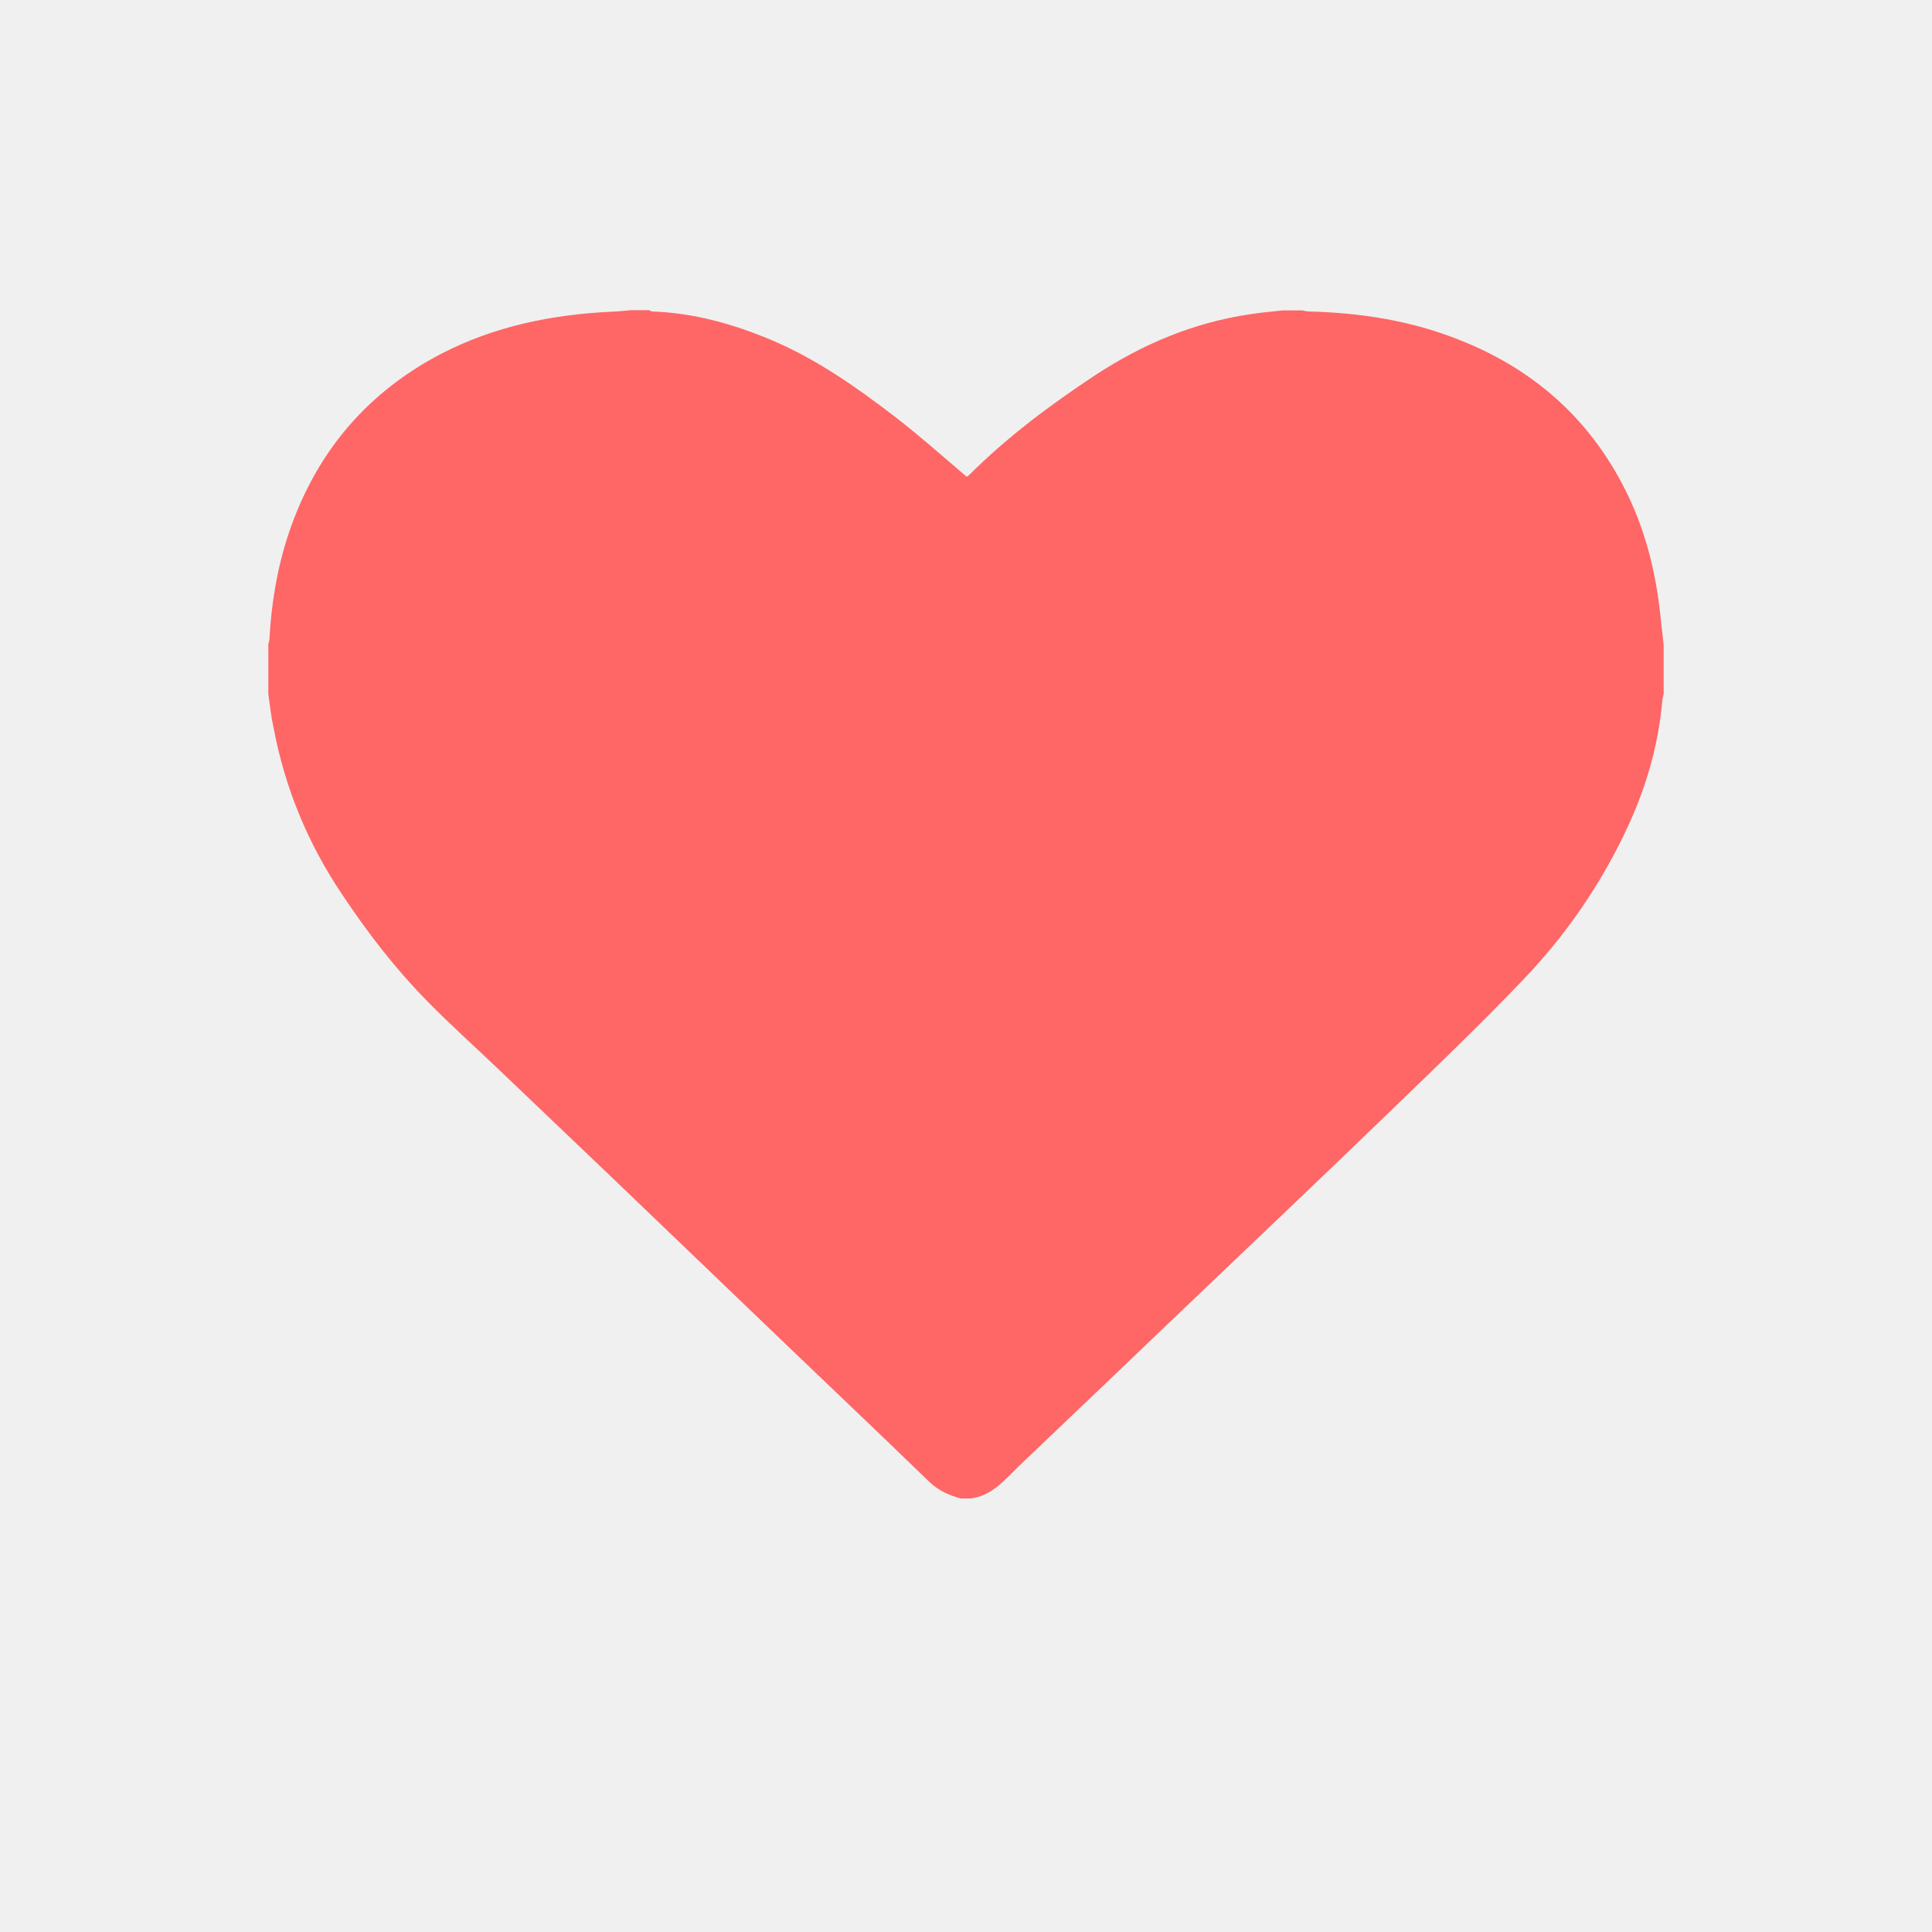
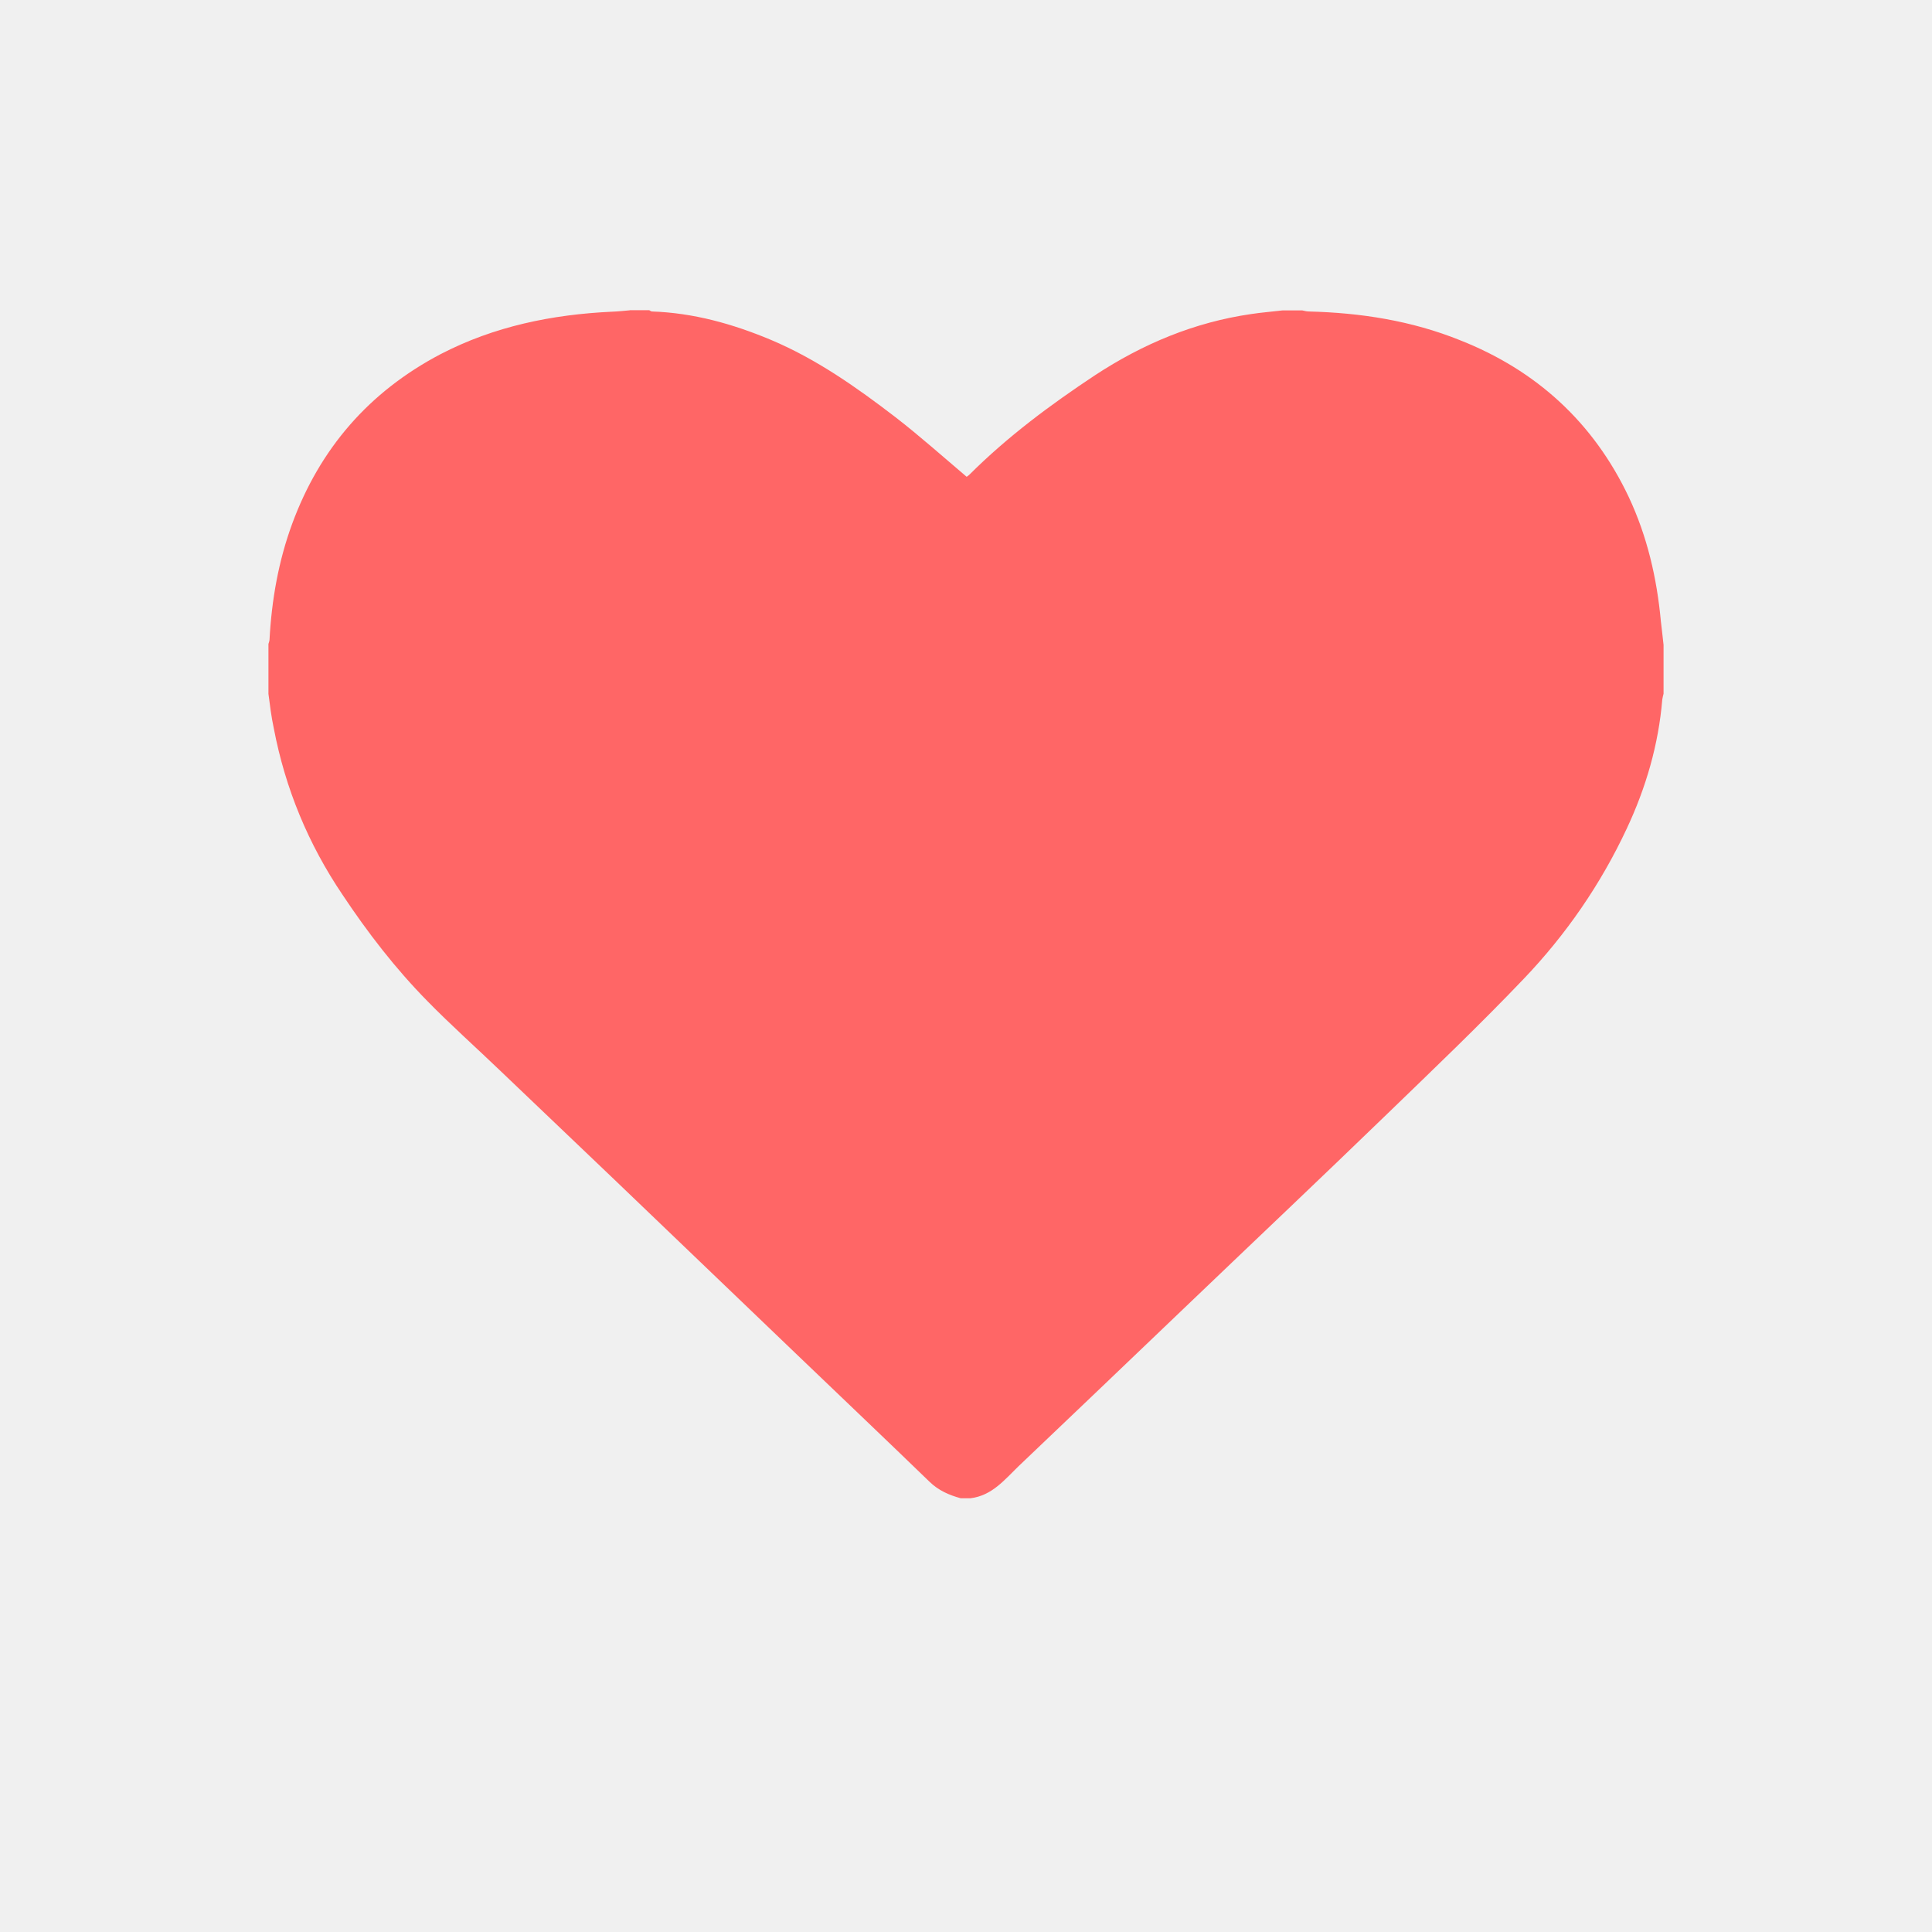
<svg xmlns="http://www.w3.org/2000/svg" width="18" height="18" viewBox="0 0 18 18">
-   <path fill="#F66" d="M5.866 2.89h.183c.01.005.017.012.027.012.385.013.75.115 1.104.263.428.18.8.443 1.164.722.226.175.44.366.663.555.002-.002.016-.01.026-.02.354-.353.753-.65 1.17-.926.445-.292.924-.493 1.454-.57.097-.015.195-.022.293-.034h.184c.02.004.04.01.06.01.485.012.958.086 1.408.267.716.283 1.246.77 1.573 1.462.173.367.263.757.3 1.16.008.073.018.147.025.22v.453c-.004.018-.01.037-.012.055-.035.42-.152.82-.33 1.2-.243.52-.567.99-.963 1.405-.412.432-.845.845-1.274 1.26-.626.605-1.26 1.205-1.893 1.81-.513.49-1.024.98-1.54 1.47-.13.126-.247.273-.447.297h-.09c-.11-.03-.208-.074-.292-.154-.405-.393-.812-.78-1.22-1.17l-1.714-1.644-1.067-1.018c-.226-.217-.46-.425-.678-.648-.298-.303-.556-.638-.79-.99-.32-.474-.533-.99-.64-1.55-.023-.106-.036-.215-.05-.322V6c.002-.012.01-.027.01-.04.02-.37.083-.73.21-1.077.258-.703.717-1.233 1.383-1.583.5-.26 1.04-.37 1.598-.396.056-.002.11-.008.165-.013z" />
+   <path fill="#F66" d="M5.866 2.89h.183c.01.005.016.012.026.012.385.013.75.115 1.104.263.428.18.8.443 1.164.722.226.175.44.366.663.555.002-.002.016-.01.026-.02.354-.353.753-.65 1.17-.926.445-.292.924-.493 1.454-.57.097-.015.195-.022.293-.034h.184c.02.004.04.01.06.01.485.012.958.086 1.408.267.716.282 1.246.77 1.573 1.46.173.368.263.758.3 1.16.008.074.018.148.025.22v.454c-.004.018-.01.037-.012.055-.035.42-.152.82-.33 1.2-.243.52-.567.99-.963 1.404-.412.432-.845.845-1.274 1.26-.625.605-1.26 1.205-1.892 1.81-.513.49-1.024.98-1.54 1.47-.13.126-.247.273-.447.297h-.09c-.11-.03-.207-.073-.29-.153-.406-.393-.813-.78-1.22-1.17l-1.715-1.644-1.067-1.018c-.226-.217-.46-.425-.678-.648-.298-.303-.556-.638-.79-.99-.32-.474-.533-.99-.64-1.55-.023-.106-.036-.215-.05-.322V6c.002-.012.01-.027.01-.04.02-.37.083-.73.21-1.077.258-.703.717-1.233 1.383-1.583.5-.26 1.04-.37 1.598-.396.057-.002.11-.008.166-.013z" />
  <path fill="#FFF" stroke="#999" stroke-miterlimit="10" d="M4.5 0v-9" />
  <path fill="none" stroke="#3CC" stroke-miterlimit="10" d="M13.5 0v-9" />
</svg>
